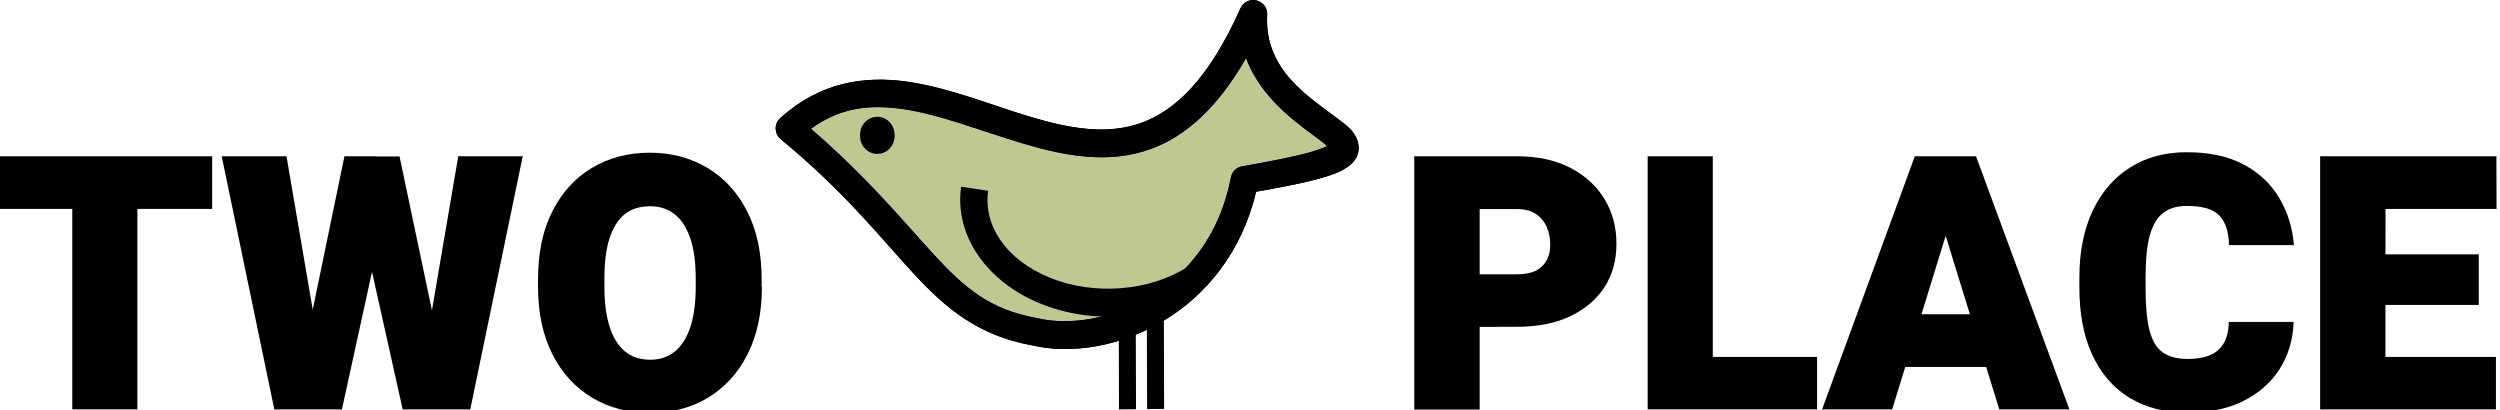
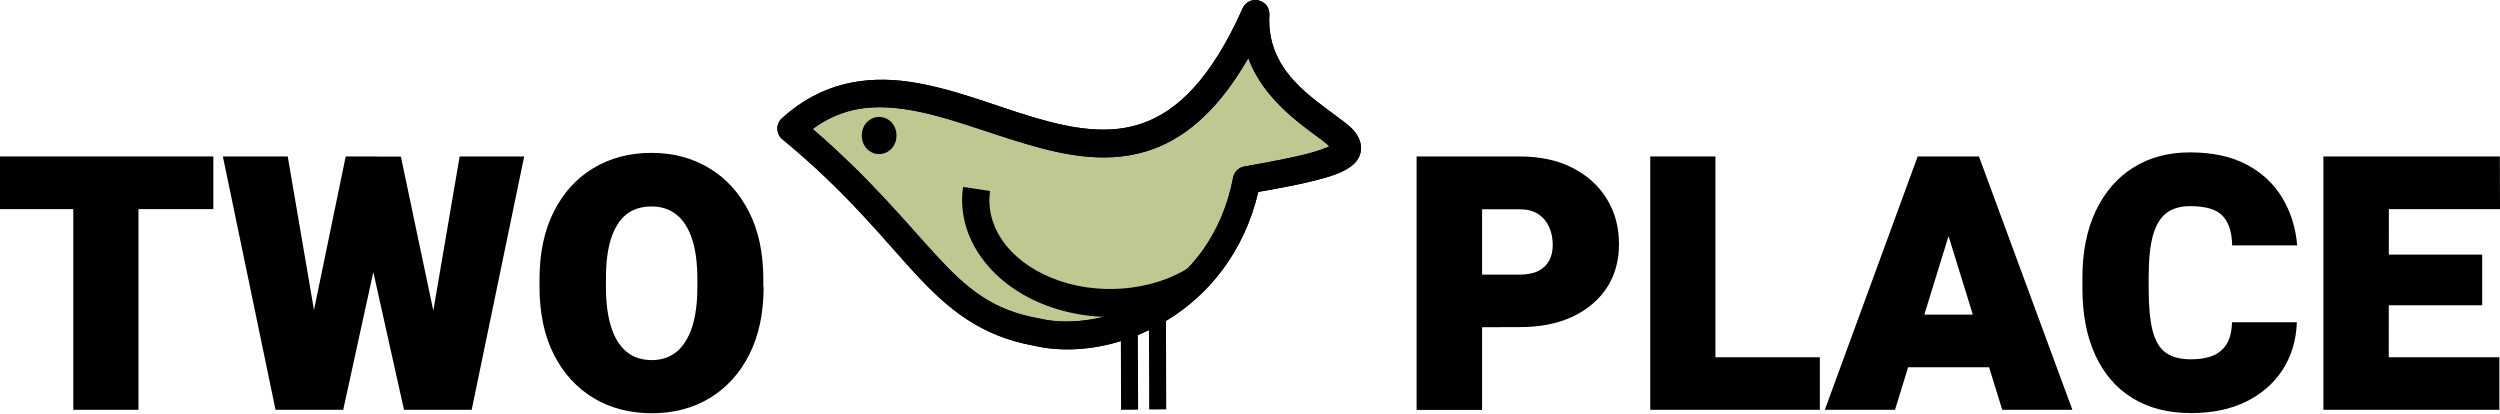
- <svg xmlns="http://www.w3.org/2000/svg" version="1.1" id="Layer_1" x="0px" y="0px" viewBox="0 0 1601.2 262.2" style="enable-background:new 0 0 1601.2 262.2;" xml:space="preserve">
-   <style type="text/css">
- 	.st0{fill:#BEC991;}
- </style>
-   <g>
-     <g>
-       <path d="M135.9,133.8H-0.6v-33.7h136.5V133.8z M88,262.2H46.3V100.1H88V262.2z" />
-       <path d="M210.2,256.2l-8.6,6h-25.9L142,100.1h41.5L210.2,256.2z M220.6,100.1h20.2l12.2,6.6l-34,155.5h-22.5l-7.8-7.7L220.6,100.1    z M288.6,255.5l-8.2,6.7h-22.5l-34.7-155.7l12.7-6.3h20L288.6,255.5z M293.5,100.1h41.3l-33.6,162.1h-25.9l-8.3-6.9L293.5,100.1z" />
-       <path d="M488,183.6c0,16.8-3.1,31.2-9.2,43.3s-14.6,21.3-25.3,27.8c-10.8,6.5-23.1,9.7-37,9.7c-14,0-26.5-3.2-37.3-9.7    c-10.8-6.5-19.3-15.8-25.4-27.8c-6.1-12.1-9.2-26.5-9.2-43.3v-4.8c0-16.8,3-31.2,9.1-43.3s14.5-21.4,25.3-27.9s23.2-9.8,37.2-9.8    c13.9,0,26.2,3.3,37,9.8s19.3,15.8,25.4,27.9c6.2,12.1,9.2,26.5,9.2,43.3v4.8H488z M445.6,178.6c0-10.2-1.1-18.8-3.4-25.7    s-5.6-12.1-10-15.6s-9.7-5.2-15.9-5.2c-6.5,0-12,1.7-16.3,5.2s-7.5,8.7-9.7,15.6c-2.2,6.9-3.2,15.5-3.2,25.7v5    c0,10,1.1,18.5,3.3,25.5c2.2,7,5.5,12.3,9.8,15.9c4.3,3.6,9.8,5.4,16.3,5.4c6.2,0,11.5-1.8,15.9-5.4c4.3-3.6,7.6-8.9,9.9-15.9    c2.2-7,3.3-15.5,3.3-25.5L445.6,178.6L445.6,178.6z" />
-       <path d="M932.1,209.4v-33.7h39.5c5,0,9.1-0.8,12.2-2.4c3.1-1.6,5.4-3.9,6.9-6.7c1.5-2.9,2.2-6.1,2.2-9.9c0-4-0.7-7.8-2.2-11.2    c-1.5-3.5-3.8-6.3-6.9-8.4s-7.2-3.2-12.2-3.2h-23.9v128.4h-41.9V100.1h65.8c13.1,0,24.5,2.4,34,7.3s16.9,11.6,22,20    c5.2,8.5,7.7,18.1,7.7,28.9c0,10.5-2.6,19.8-7.7,27.7c-5.2,7.9-12.5,14.1-22,18.6s-20.9,6.7-34,6.7L932.1,209.4L932.1,209.4z" />
-       <path d="M1097,262.2h-41.7V100.1h41.7V262.2z M1163.8,262.2h-81.5v-33.6h81.5V262.2z" />
-       <path d="M1211.9,262.2H1167l59.4-162.1h28.3l-4.9,39.1L1211.9,262.2z M1280.1,235H1197v-33.7h83.2L1280.1,235L1280.1,235z     M1242.5,139.2l-5.5-39.1h28.6l59.8,162.1h-44.9L1242.5,139.2z" />
-       <path d="M1469,206.4c-0.4,11.4-3.5,21.5-9.1,30.2s-13.5,15.5-23.4,20.4c-10,4.9-21.7,7.3-35.2,7.3c-14.6,0-27.1-3.2-37.5-9.6    s-18.3-15.6-23.8-27.6c-5.5-11.9-8.2-26.2-8.2-42.8v-6.6c0-16.6,2.9-30.9,8.6-42.9c5.7-11.9,13.7-21.2,24-27.6    c10.3-6.5,22.4-9.7,36.2-9.7c14.4,0,26.5,2.6,36.3,7.8c9.8,5.2,17.4,12.3,22.8,21.3s8.6,19.1,9.5,30.4h-41.6    c-0.1-8.5-2.2-14.8-6.1-18.9c-3.9-4.2-10.9-6.2-20.9-6.2c-6,0-11,1.4-14.9,4.3c-3.9,2.9-6.8,7.6-8.7,14.2    c-1.9,6.6-2.8,15.7-2.8,27.1v6.8c0,11.5,0.8,20.6,2.5,27.2c1.7,6.6,4.5,11.4,8.5,14.2s9.3,4.2,16.1,4.2c5.6,0,10.3-0.8,14.1-2.4    c3.9-1.6,6.8-4.2,8.9-7.7c2-3.5,3.1-8,3.2-13.6h41.5V206.4z" />
-       <path d="M1527.8,262.2H1486V100.1h41.9L1527.8,262.2L1527.8,262.2z M1599,133.8h-86v-33.7h85.9L1599,133.8L1599,133.8z     M1587.6,195.3H1513v-32.4h74.6V195.3z M1598.6,262.2H1513v-33.6h85.6V262.2z" />
+ <svg xmlns="http://www.w3.org/2000/svg" version="1.1" id="svg2" xml:space="preserve" width="13739.733" height="2271.093" viewBox="0 0 13739.733 2271.093">
+   <defs id="defs6">
+     <clipPath clipPathUnits="userSpaceOnUse" id="clipPath26">
+       <path d="M 0,1703.323 H 10304.838 V 0 H 0 Z" id="path24" />
+     </clipPath>
+   </defs>
+   <g id="g10" transform="matrix(1.333333,0,0,-1.333333,0,2271.093)">
+     <g id="g12" transform="translate(0,1058.444)">
+       <path d="m 0,0 v -217.102 h 302.135 v -827.169 h 268.639 v 827.169 H 879.351 V 0 Z" style="fill:#000000;fill-opacity:1;fill-rule:nonzero;stroke:none" id="path14" />
+     </g>
+     <g id="g16" transform="translate(1894.632,1058.443)">
+       <path d="M 0,0 H 266.06 L 49.604,-1044.27 h -166.851 l -53.47,44.451 z m -31.566,-1001.108 -52.826,-43.162 H -229.34 l -223.542,1003.04 81.815,40.586 h 128.843 z M -469.631,0 H -339.5 l 78.594,-42.518 -219.033,-1001.752 h -144.948 l -50.249,49.604 z m -66.999,-1005.617 -55.402,-38.653 H -758.883 L -975.983,0 h 267.348 z" style="fill:#000000;fill-opacity:1;fill-rule:nonzero;stroke:none" id="path18" />
+     </g>
+     <g id="g20">
+       <g id="g22" clip-path="url(#clipPath26)">
+         <g id="g28" transform="translate(2874.48,552.7352)">
+           <path d="m 0,0 c 0,65.71 -7.086,121.112 -21.903,165.563 -14.817,44.45 -36.076,77.95 -64.421,100.497 -28.346,22.548 -62.489,33.499 -102.43,33.499 -41.874,0 -77.306,-10.951 -105.007,-33.499 -27.701,-22.547 -48.316,-56.046 -62.489,-100.497 C -370.423,121.112 -376.865,65.71 -376.865,0 v -32.211 c 0,-64.421 7.087,-119.179 21.259,-164.274 14.173,-45.095 35.432,-79.238 63.133,-102.43 27.701,-23.192 63.133,-34.787 105.007,-34.787 39.941,0 74.084,11.595 102.43,34.787 27.701,23.192 48.96,57.335 63.777,102.43 C -7.086,-151.39 0,-96.632 0,-32.211 Z m 273.146,-32.211 c 0,-108.228 -19.97,-200.994 -59.267,-278.944 -39.297,-77.95 -94.056,-137.218 -162.986,-179.091 -69.575,-41.874 -148.813,-62.489 -238.359,-62.489 -90.19,0 -170.717,20.615 -240.292,62.488 -69.575,41.874 -124.333,101.786 -163.63,179.092 -39.297,77.95 -59.268,170.716 -59.268,278.944 v 30.922 c 0,108.228 19.327,200.995 58.624,278.945 39.297,77.95 93.411,137.862 162.986,179.735 69.575,41.874 149.457,63.133 239.647,63.133 89.546,0 168.784,-21.259 238.359,-63.133 69.575,-41.873 124.333,-101.785 163.631,-179.735 39.941,-77.95 59.267,-170.717 59.267,-278.945 v -30.922 z" style="fill:#000000;fill-opacity:1;fill-rule:nonzero;stroke:none" id="path30" />
+         </g>
+         <g id="g32" transform="translate(6008.578,354.3176)">
+           <path d="m 0,0 v 217.1 h 254.464 c 32.211,0 58.624,5.154 78.595,15.461 19.97,10.307 34.787,25.124 44.45,43.162 9.664,18.682 14.173,39.297 14.173,63.777 0,25.769 -4.509,50.249 -14.173,72.152 -9.663,22.548 -24.48,40.586 -44.45,54.114 -19.971,13.529 -46.384,20.615 -78.595,20.615 H 100.498 v -827.17 H -169.428 V 704.125 h 423.892 c 84.392,0 157.832,-15.461 219.033,-47.027 61.2,-31.567 108.872,-74.729 141.726,-128.843 33.499,-54.758 49.604,-116.603 49.604,-186.178 0,-67.642 -16.749,-127.554 -49.604,-178.447 C 581.724,112.737 534.697,72.796 473.496,43.806 412.296,14.817 338.855,0.644 254.464,0.644 Z" style="fill:#000000;fill-opacity:1;fill-rule:nonzero;stroke:none" id="path34" />
+         </g>
+         <path d="m 7501.221,14.173 h -525.034 v 216.456 h 525.034 z m -430.335,0 h -268.637 v 1044.27 h 268.637 z" style="fill:#000000;fill-opacity:1;fill-rule:nonzero;stroke:none" id="path36" />
+         <g id="g38" transform="translate(8008.217,806.5554)">
+           <path d="m 0,0 -35.432,251.887 h 184.245 l 385.24,-1044.27 H 244.801 Z m 242.225,-617.156 h -535.342 v 217.099 h 535.985 z m -439.354,-175.227 h -289.252 l 382.663,1044.27 H 78.595 L 47.028,0 Z" style="fill:#000000;fill-opacity:1;fill-rule:nonzero;stroke:none" id="path40" />
+         </g>
+         <g id="g42" transform="translate(9467.36,373.644)">
+           <path d="m 0,0 c -2.577,-73.44 -22.548,-138.506 -58.623,-194.552 -36.076,-56.047 -86.969,-99.854 -150.746,-131.42 -64.422,-31.566 -139.794,-47.028 -226.763,-47.028 -94.055,0 -174.582,20.615 -241.58,61.845 -66.999,41.23 -117.892,100.497 -153.323,177.803 -35.432,76.661 -52.825,168.784 -52.825,275.723 v 42.518 c 0,106.94 18.682,199.062 55.402,276.368 36.72,76.661 88.257,136.573 154.611,177.803 66.354,41.874 144.304,62.489 233.204,62.489 92.768,0 170.717,-16.75 233.851,-50.249 63.133,-33.499 112.093,-79.238 146.881,-137.217 34.787,-57.98 55.402,-123.045 61.2,-195.841 h -267.993 c -0.644,54.758 -14.172,95.343 -39.297,121.756 -25.124,27.057 -70.219,39.941 -134.641,39.941 -38.652,0 -70.863,-9.019 -95.987,-27.701 -25.125,-18.682 -43.808,-48.96 -56.047,-91.478 -12.24,-42.518 -18.038,-101.142 -18.038,-174.582 v -43.807 c 0,-74.084 5.154,-132.708 16.106,-175.226 10.951,-42.518 28.989,-73.44 54.757,-91.478 25.769,-18.038 59.913,-27.057 103.719,-27.057 36.075,0 66.354,5.154 90.834,15.461 25.124,10.308 43.807,27.057 57.335,49.605 12.884,22.547 19.971,51.537 20.614,87.613 L 0,1.289 Z" style="fill:#000000;fill-opacity:1;fill-rule:nonzero;stroke:none" id="path44" />
+         </g>
+         <path d="m 10302.261,14.173 h -551.446 v 216.456 h 551.446 z m -70.864,430.979 h -480.583 v 208.725 h 480.583 z m 73.441,396.191 h -554.024 v 217.1 h 553.379 z m -458.68,-827.17 h -269.281 v 1044.27 h 269.925 z" style="fill:#000000;fill-opacity:1;fill-rule:nonzero;stroke:none" id="path46" />
+         <g id="g48" transform="translate(5457.132,1119.643)">
+           <path d="M 0,0 C -79.238,61.2 -245.445,164.919 -311.799,344.01 -429.69,138.506 -561.11,21.903 -702.837,-30.278 c -175.226,-64.421 -355.606,-29.634 -527.611,21.259 -172.005,50.893 -340.789,119.824 -496.044,142.371 -136.574,19.971 -259.618,7.731 -380.73,-81.171 237.715,-204.86 382.663,-383.951 505.063,-516.659 130.775,-142.371 233.849,-229.34 426.47,-264.127 1.288,0 1.932,-0.645 3.221,-0.645 126.265,-30.278 306.645,-5.797 462.545,88.258 155.9,93.411 289.252,252.531 335.635,492.823 4.509,23.836 23.191,41.874 46.383,45.739 115.315,19.971 200.995,37.365 261.551,52.826 43.806,11.595 70.219,21.903 88.257,29.633 C 15.461,-12.884 14.173,-10.952 0,0" style="fill:#bec991;fill-opacity:1;fill-rule:nonzero;stroke:none" id="path50" />
+         </g>
+         <g id="g52" transform="translate(3623.701,1221.429)">
+           <path d="m 0,0 c -36.076,0 -71.508,-29.634 -71.508,-76.661 0,-47.028 35.432,-76.662 71.508,-76.662 36.076,0 71.508,29.634 71.508,76.662 C 71.508,-29.634 36.076,0 0,0" style="fill:#000000;fill-opacity:1;fill-rule:nonzero;stroke:none" id="path54" />
+         </g>
+         <g id="g56" transform="translate(3969.643,932.8212)">
+           <path d="m 0,0 c -28.99,-202.283 107.584,-392.326 324.684,-481.227 217.1,-88.902 477.362,-68.931 668.693,53.469 l -59.911,96.632 c -155.9,-99.853 -384.596,-118.535 -566.908,-44.45 -182.313,74.084 -275.724,216.455 -255.109,358.827 z" style="fill:#000000;fill-opacity:1;fill-rule:nonzero;stroke:none" id="path58" />
+         </g>
+         <g id="g60" transform="translate(4691.162,14.817)">
+           <path d="m 0,0 c -0.644,143.015 -0.644,286.031 -1.289,429.046 h -2.577 -23.191 c -14.817,-1.288 -29.634,0.644 -44.451,1.933 0.644,-143.66 0.644,-287.964 1.288,-431.623 z" style="fill:#000000;fill-opacity:1;fill-rule:nonzero;stroke:none" id="path62" />
+         </g>
+         <g id="g64" transform="translate(5145.333,1463.653)">
+           <path d="m 0,0 c 66.354,-179.091 232.561,-282.81 311.799,-344.01 14.173,-10.952 15.462,-12.884 21.904,-19.971 -18.038,-7.73 -44.451,-18.038 -88.258,-29.634 -60.556,-15.461 -146.236,-32.854 -261.55,-52.825 -23.191,-3.865 -41.874,-21.903 -46.384,-45.739 -46.383,-240.292 -179.735,-399.412 -335.635,-492.823 -155.899,-94.056 -336.279,-118.536 -462.545,-88.258 -1.288,0 -1.932,0.645 -3.221,0.645 -192.62,34.787 -295.694,121.756 -426.469,264.127 -122.401,132.708 -267.349,311.799 -505.064,516.659 121.112,88.902 244.157,101.142 380.73,81.171 155.256,-22.547 324.04,-91.478 496.045,-142.371 172.005,-50.893 352.384,-85.68 527.61,-21.259 C -249.311,-322.107 -117.891,-205.504 0,0 m 30.922,239.647 c -23.191,0.645 -44.45,-12.884 -54.114,-34.143 -130.131,-291.829 -268.637,-421.316 -407.787,-472.208 -139.149,-50.893 -291.184,-25.769 -455.458,23.191 -164.275,48.961 -336.28,121.112 -512.15,146.237 -175.871,25.124 -360.76,-1.933 -523.746,-150.746 -12.24,-10.952 -19.326,-27.057 -18.682,-43.807 0.644,-16.749 7.731,-32.21 20.615,-42.518 263.483,-217.1 409.075,-403.277 545.649,-551.446 135.928,-147.525 269.925,-258.974 488.958,-298.915 162.342,-38.653 366.557,-7.087 546.937,101.785 172.005,103.719 320.818,280.233 380.086,531.476 94.055,16.75 176.515,32.211 233.206,47.028 65.709,16.749 109.516,30.922 143.659,54.758 17.394,11.596 33.499,27.701 41.874,50.893 8.374,23.836 3.865,50.893 -4.51,68.931 -17.394,36.076 -43.806,54.114 -73.44,76.661 -117.247,90.19 -308.579,200.995 -295.05,432.267 0.644,15.461 -4.51,30.923 -14.817,41.874 -11.596,11.596 -26.413,18.038 -41.23,18.682" style="fill:#000000;fill-opacity:1;fill-rule:nonzero;stroke:none" id="path66" />
+         </g>
+         <g id="g68" transform="translate(4807.12,16.1055)">
+           <path d="m 0,0 c -0.644,143.015 -0.644,286.031 -1.288,429.046 h -2.577 -23.192 c -14.817,-1.288 -29.633,0.644 -44.451,1.933 0.644,-143.66 0.644,-287.964 1.289,-431.623 z" style="fill:#000000;fill-opacity:1;fill-rule:nonzero;stroke:none" id="path70" />
+         </g>
+         <g id="g72" transform="translate(5145.333,1463.653)">
+           <path d="m 0,0 c 66.354,-179.091 232.561,-282.81 311.799,-344.01 14.173,-10.952 15.462,-12.884 21.904,-19.971 -18.038,-7.73 -44.451,-18.038 -88.258,-29.634 -60.556,-15.461 -146.236,-32.854 -261.55,-52.825 -23.191,-3.865 -41.874,-21.903 -46.384,-45.739 -46.383,-240.292 -179.735,-399.412 -335.635,-492.823 -155.899,-94.056 -336.279,-118.536 -462.545,-88.258 -1.288,0 -1.932,0.645 -3.221,0.645 -192.62,34.787 -295.694,121.756 -426.469,264.127 -122.401,132.708 -267.349,311.799 -505.064,516.659 121.112,88.902 244.157,101.142 380.73,81.171 155.256,-22.547 324.04,-91.478 496.045,-142.371 172.005,-50.893 352.384,-85.68 527.61,-21.259 C -249.311,-322.107 -117.891,-205.504 0,0 m 30.922,239.647 c -23.191,0.645 -44.45,-12.884 -54.114,-34.143 -130.131,-291.829 -268.637,-421.316 -407.787,-472.208 -139.149,-50.893 -291.184,-25.769 -455.458,23.191 -164.275,48.961 -336.28,121.112 -512.15,146.237 -175.871,25.124 -360.76,-1.933 -523.746,-150.746 -12.24,-10.952 -19.326,-27.057 -18.682,-43.807 0.644,-16.749 7.731,-32.21 20.615,-42.518 263.483,-217.1 409.075,-403.277 545.649,-551.446 135.928,-147.525 269.925,-258.974 488.958,-298.915 162.342,-38.653 366.557,-7.087 546.937,101.785 172.005,103.719 320.818,280.233 380.086,531.476 94.055,16.75 176.515,32.211 233.206,47.028 65.709,16.749 109.516,30.922 143.659,54.758 17.394,11.596 33.499,27.701 41.874,50.893 8.374,23.836 3.865,50.893 -4.51,68.931 -17.394,36.076 -43.806,54.114 -73.44,76.661 -117.247,90.19 -308.579,200.995 -295.05,432.267 0.644,15.461 -4.51,30.923 -14.817,41.874 -11.596,11.596 -26.413,18.038 -41.23,18.682" style="fill:#000000;fill-opacity:1;fill-rule:nonzero;stroke:none" id="path74" />
+         </g>
+       </g>
    </g>
  </g>
-   <g>
-     <path class="st0" d="M846.5,90.6c-12.3-9.5-38.1-25.6-48.4-53.4c-18.3,31.9-38.7,50-60.7,58.1c-27.2,10-55.2,4.6-81.9-3.3   s-52.9-18.6-77-22.1c-21.2-3.1-40.3-1.2-59.1,12.6c36.9,31.8,59.4,59.6,78.4,80.2c20.3,22.1,36.3,35.6,66.2,41   c0.2,0,0.3,0.1,0.5,0.1c19.6,4.7,47.6,0.9,71.8-13.7c24.2-14.5,44.9-39.2,52.1-76.5c0.7-3.7,3.6-6.5,7.2-7.1   c17.9-3.1,31.2-5.8,40.6-8.2c6.8-1.8,10.9-3.4,13.7-4.6C848.9,92.6,848.7,92.3,846.5,90.6z" />
-     <path d="M561.9,74.8c-5.6,0-11.1,4.6-11.1,11.9s5.5,11.9,11.1,11.9c5.6,0,11.1-4.6,11.1-11.9C573,79.4,567.5,74.8,561.9,74.8z" />
-     <path d="M615.6,119.6c-4.5,31.4,16.7,60.9,50.4,74.7s74.1,10.7,103.8-8.3l-9.3-15c-24.2,15.5-59.7,18.4-88,6.9   c-28.3-11.5-42.8-33.6-39.6-55.7L615.6,119.6z" />
-     <path d="M727.6,262.1c-0.1-22.2-0.1-44.4-0.2-66.6c-0.1,0-0.3,0-0.4,0c-1.2,0-2.4,0-3.6,0c-2.3,0.2-4.6-0.1-6.9-0.3   c0.1,22.3,0.1,44.7,0.2,67L727.6,262.1z" />
-     <path d="M802.9,0c-3.6-0.1-6.9,2-8.4,5.3c-20.2,45.3-41.7,65.4-63.3,73.3s-45.2,4-70.7-3.6C635,67.4,608.3,56.2,581,52.3   s-56,0.3-81.3,23.4c-1.9,1.7-3,4.2-2.9,6.8c0.1,2.6,1.2,5,3.2,6.6c40.9,33.7,63.5,62.6,84.7,85.6c21.1,22.9,41.9,40.2,75.9,46.4   c25.2,6,56.9,1.1,84.9-15.8c26.7-16.1,49.8-43.5,59-82.5c14.6-2.6,27.4-5,36.2-7.3c10.2-2.6,17-4.8,22.3-8.5   c2.7-1.8,5.2-4.3,6.5-7.9c1.3-3.7,0.6-7.9-0.7-10.7c-2.7-5.6-6.8-8.4-11.4-11.9c-18.2-14-47.9-31.2-45.8-67.1l0,0   c0.1-2.4-0.7-4.8-2.3-6.5C807.5,1.1,805.2,0.1,802.9,0L802.9,0z M798.1,37.2c10.3,27.8,36.1,43.9,48.4,53.4c2.2,1.7,2.4,2,3.4,3.1   c-2.8,1.2-6.9,2.8-13.7,4.6c-9.4,2.4-22.7,5.1-40.6,8.2l0,0c-3.6,0.6-6.5,3.4-7.2,7.1c-7.2,37.3-27.9,62-52.1,76.5   c-24.2,14.6-52.2,18.4-71.8,13.7c-0.2,0-0.3-0.1-0.5-0.1c-29.9-5.4-45.9-18.9-66.2-41c-19-20.6-41.5-48.4-78.4-80.2   c18.8-13.8,37.9-15.7,59.1-12.6c24.1,3.5,50.3,14.2,77,22.1s54.7,13.3,81.9,3.3C759.4,87.2,779.8,69.1,798.1,37.2L798.1,37.2z" />
-     <path d="M745.6,261.9c-0.1-22.2-0.1-44.4-0.2-66.6c-0.1,0-0.3,0-0.4,0c-1.2,0-2.4,0-3.6,0c-2.3,0.2-4.6-0.1-6.9-0.3   c0.1,22.3,0.1,44.7,0.2,67L745.6,261.9z" />
-     <path d="M802.9,0c-3.6-0.1-6.9,2-8.4,5.3c-20.2,45.3-41.7,65.4-63.3,73.3s-45.2,4-70.7-3.6C635,67.4,608.3,56.2,581,52.3   s-56,0.3-81.3,23.4c-1.9,1.7-3,4.2-2.9,6.8c0.1,2.6,1.2,5,3.2,6.6c40.9,33.7,63.5,62.6,84.7,85.6c21.1,22.9,41.9,40.2,75.9,46.4   c25.2,6,56.9,1.1,84.9-15.8c26.7-16.1,49.8-43.5,59-82.5c14.6-2.6,27.4-5,36.2-7.3c10.2-2.6,17-4.8,22.3-8.5   c2.7-1.8,5.2-4.3,6.5-7.9c1.3-3.7,0.6-7.9-0.7-10.7c-2.7-5.6-6.8-8.4-11.4-11.9c-18.2-14-47.9-31.2-45.8-67.1l0,0   c0.1-2.4-0.7-4.8-2.3-6.5C807.5,1.1,805.2,0.1,802.9,0L802.9,0z M798.1,37.2c10.3,27.8,36.1,43.9,48.4,53.4c2.2,1.7,2.4,2,3.4,3.1   c-2.8,1.2-6.9,2.8-13.7,4.6c-9.4,2.4-22.7,5.1-40.6,8.2l0,0c-3.6,0.6-6.5,3.4-7.2,7.1c-7.2,37.3-27.9,62-52.1,76.5   c-24.2,14.6-52.2,18.4-71.8,13.7c-0.2,0-0.3-0.1-0.5-0.1c-29.9-5.4-45.9-18.9-66.2-41c-19-20.6-41.5-48.4-78.4-80.2   c18.8-13.8,37.9-15.7,59.1-12.6c24.1,3.5,50.3,14.2,77,22.1s54.7,13.3,81.9,3.3C759.4,87.2,779.8,69.1,798.1,37.2L798.1,37.2z" />
-   </g>
</svg>
